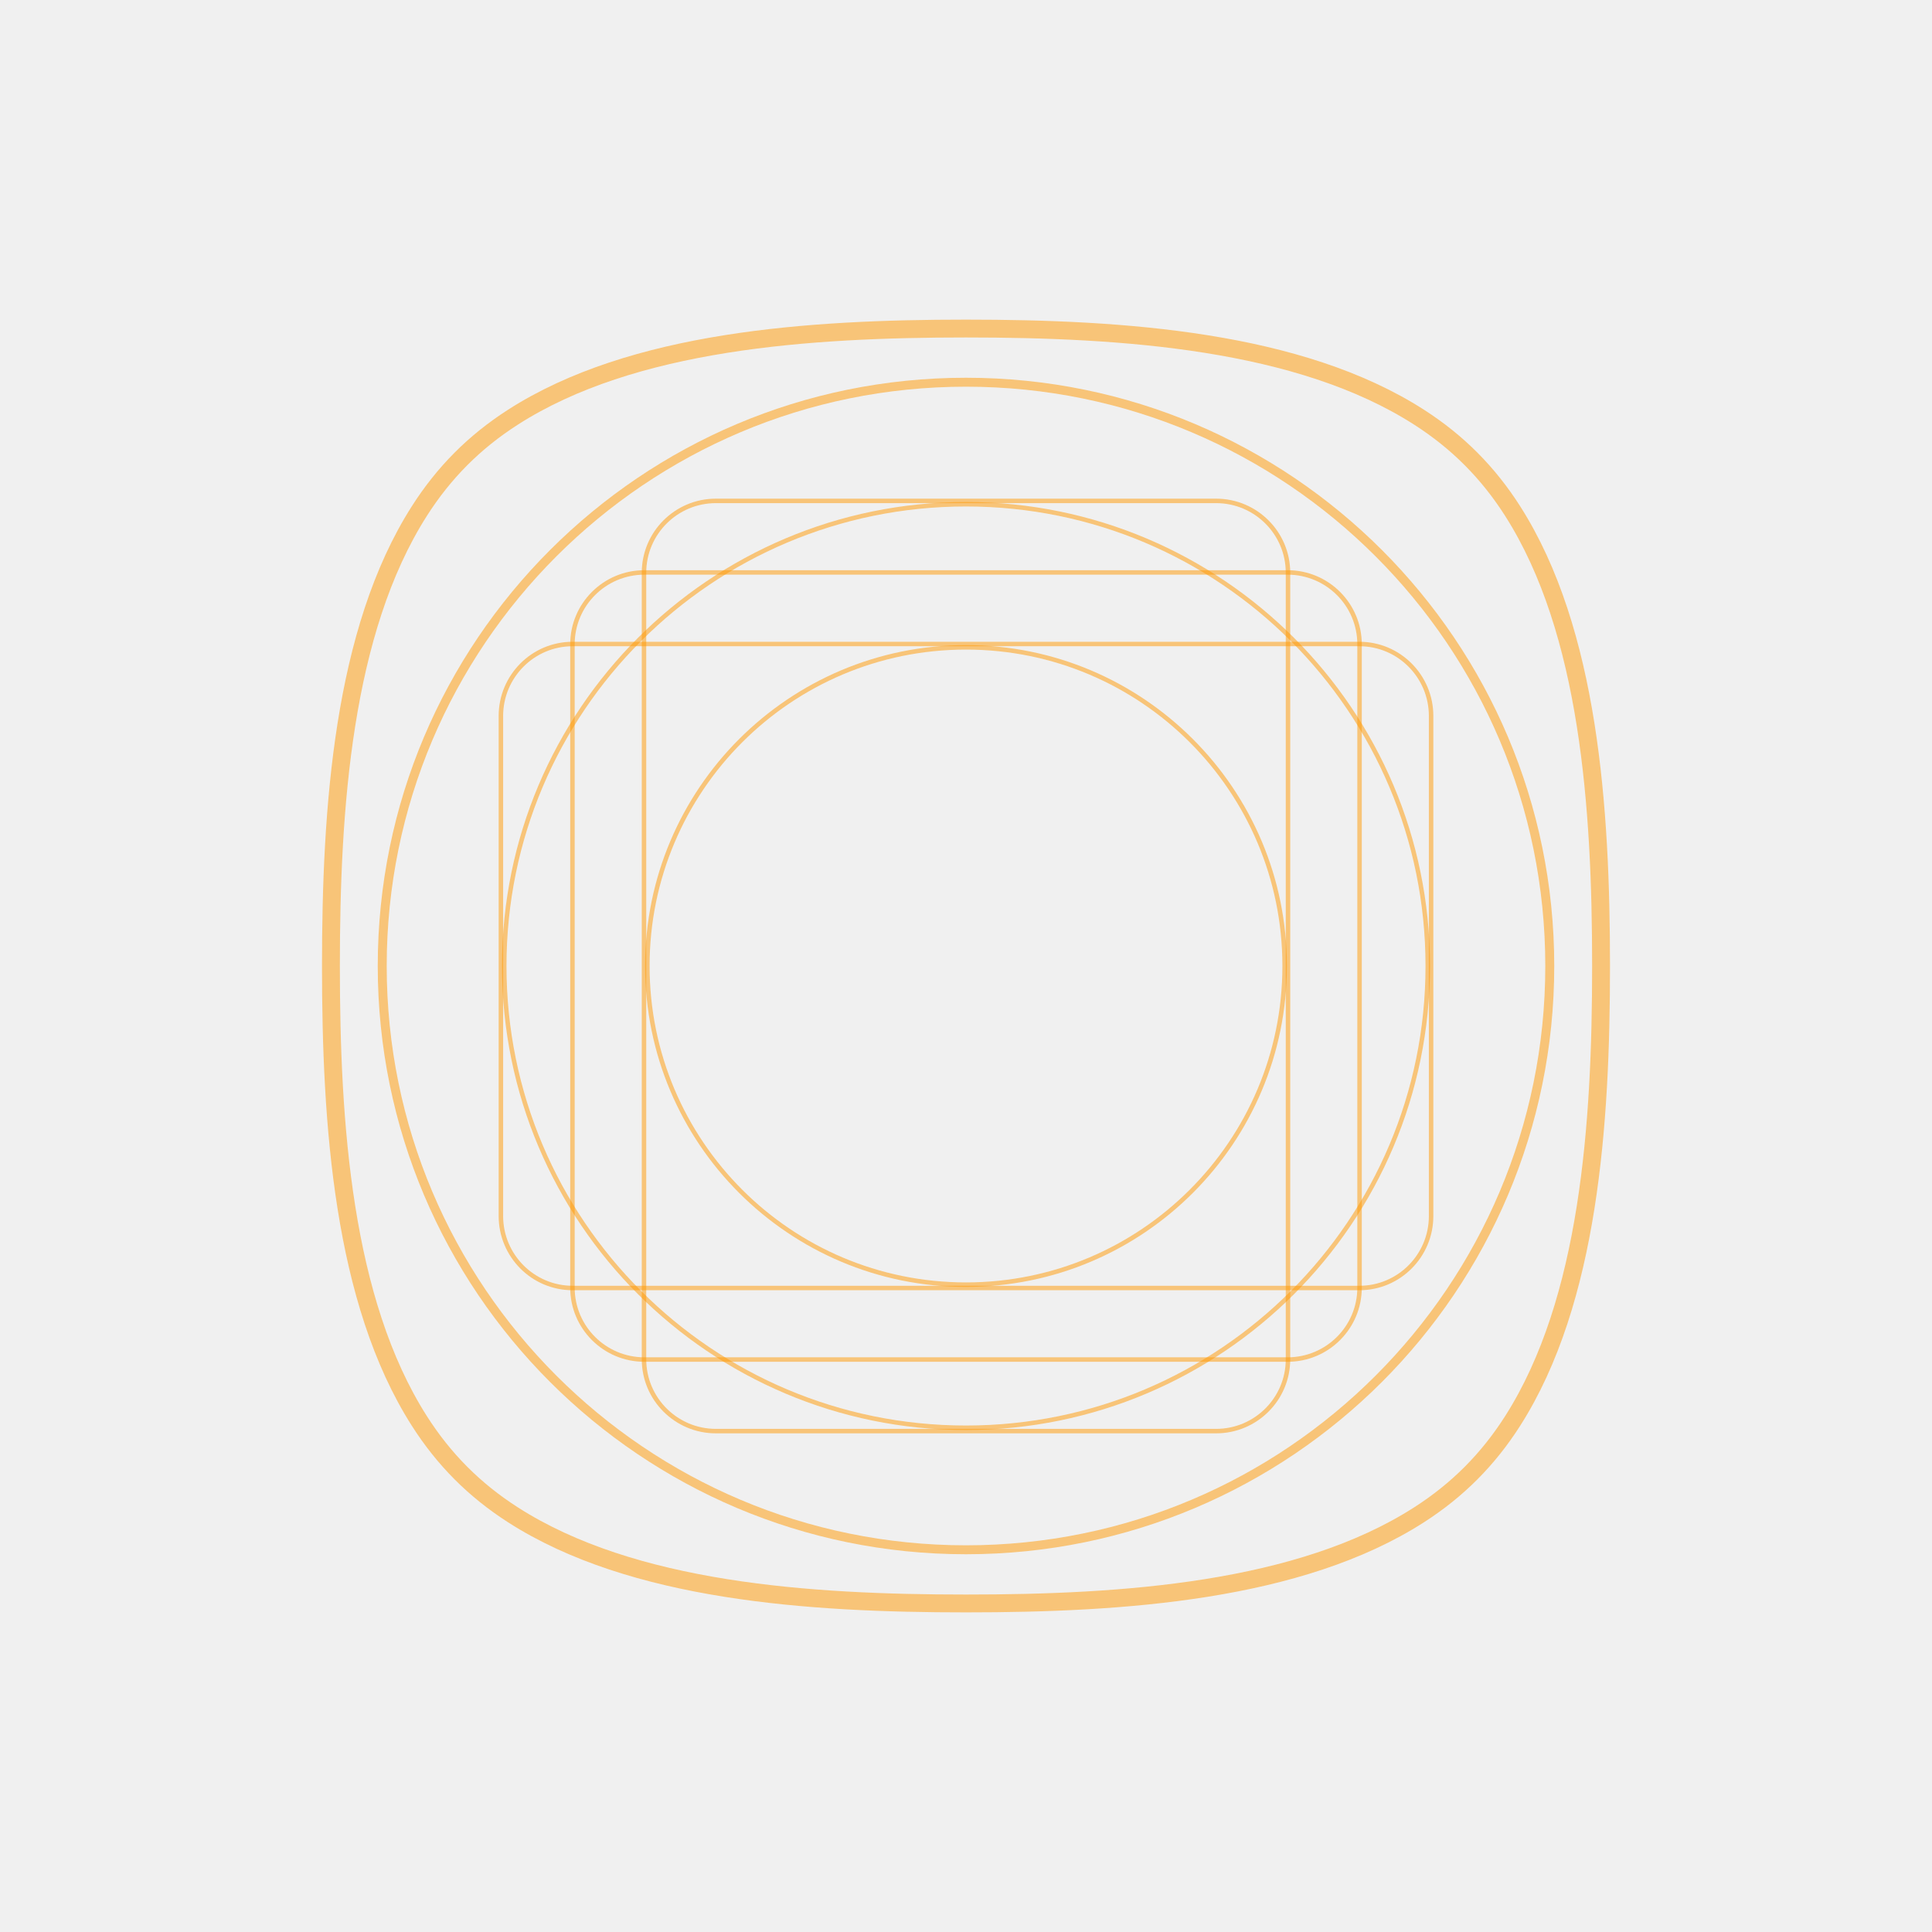
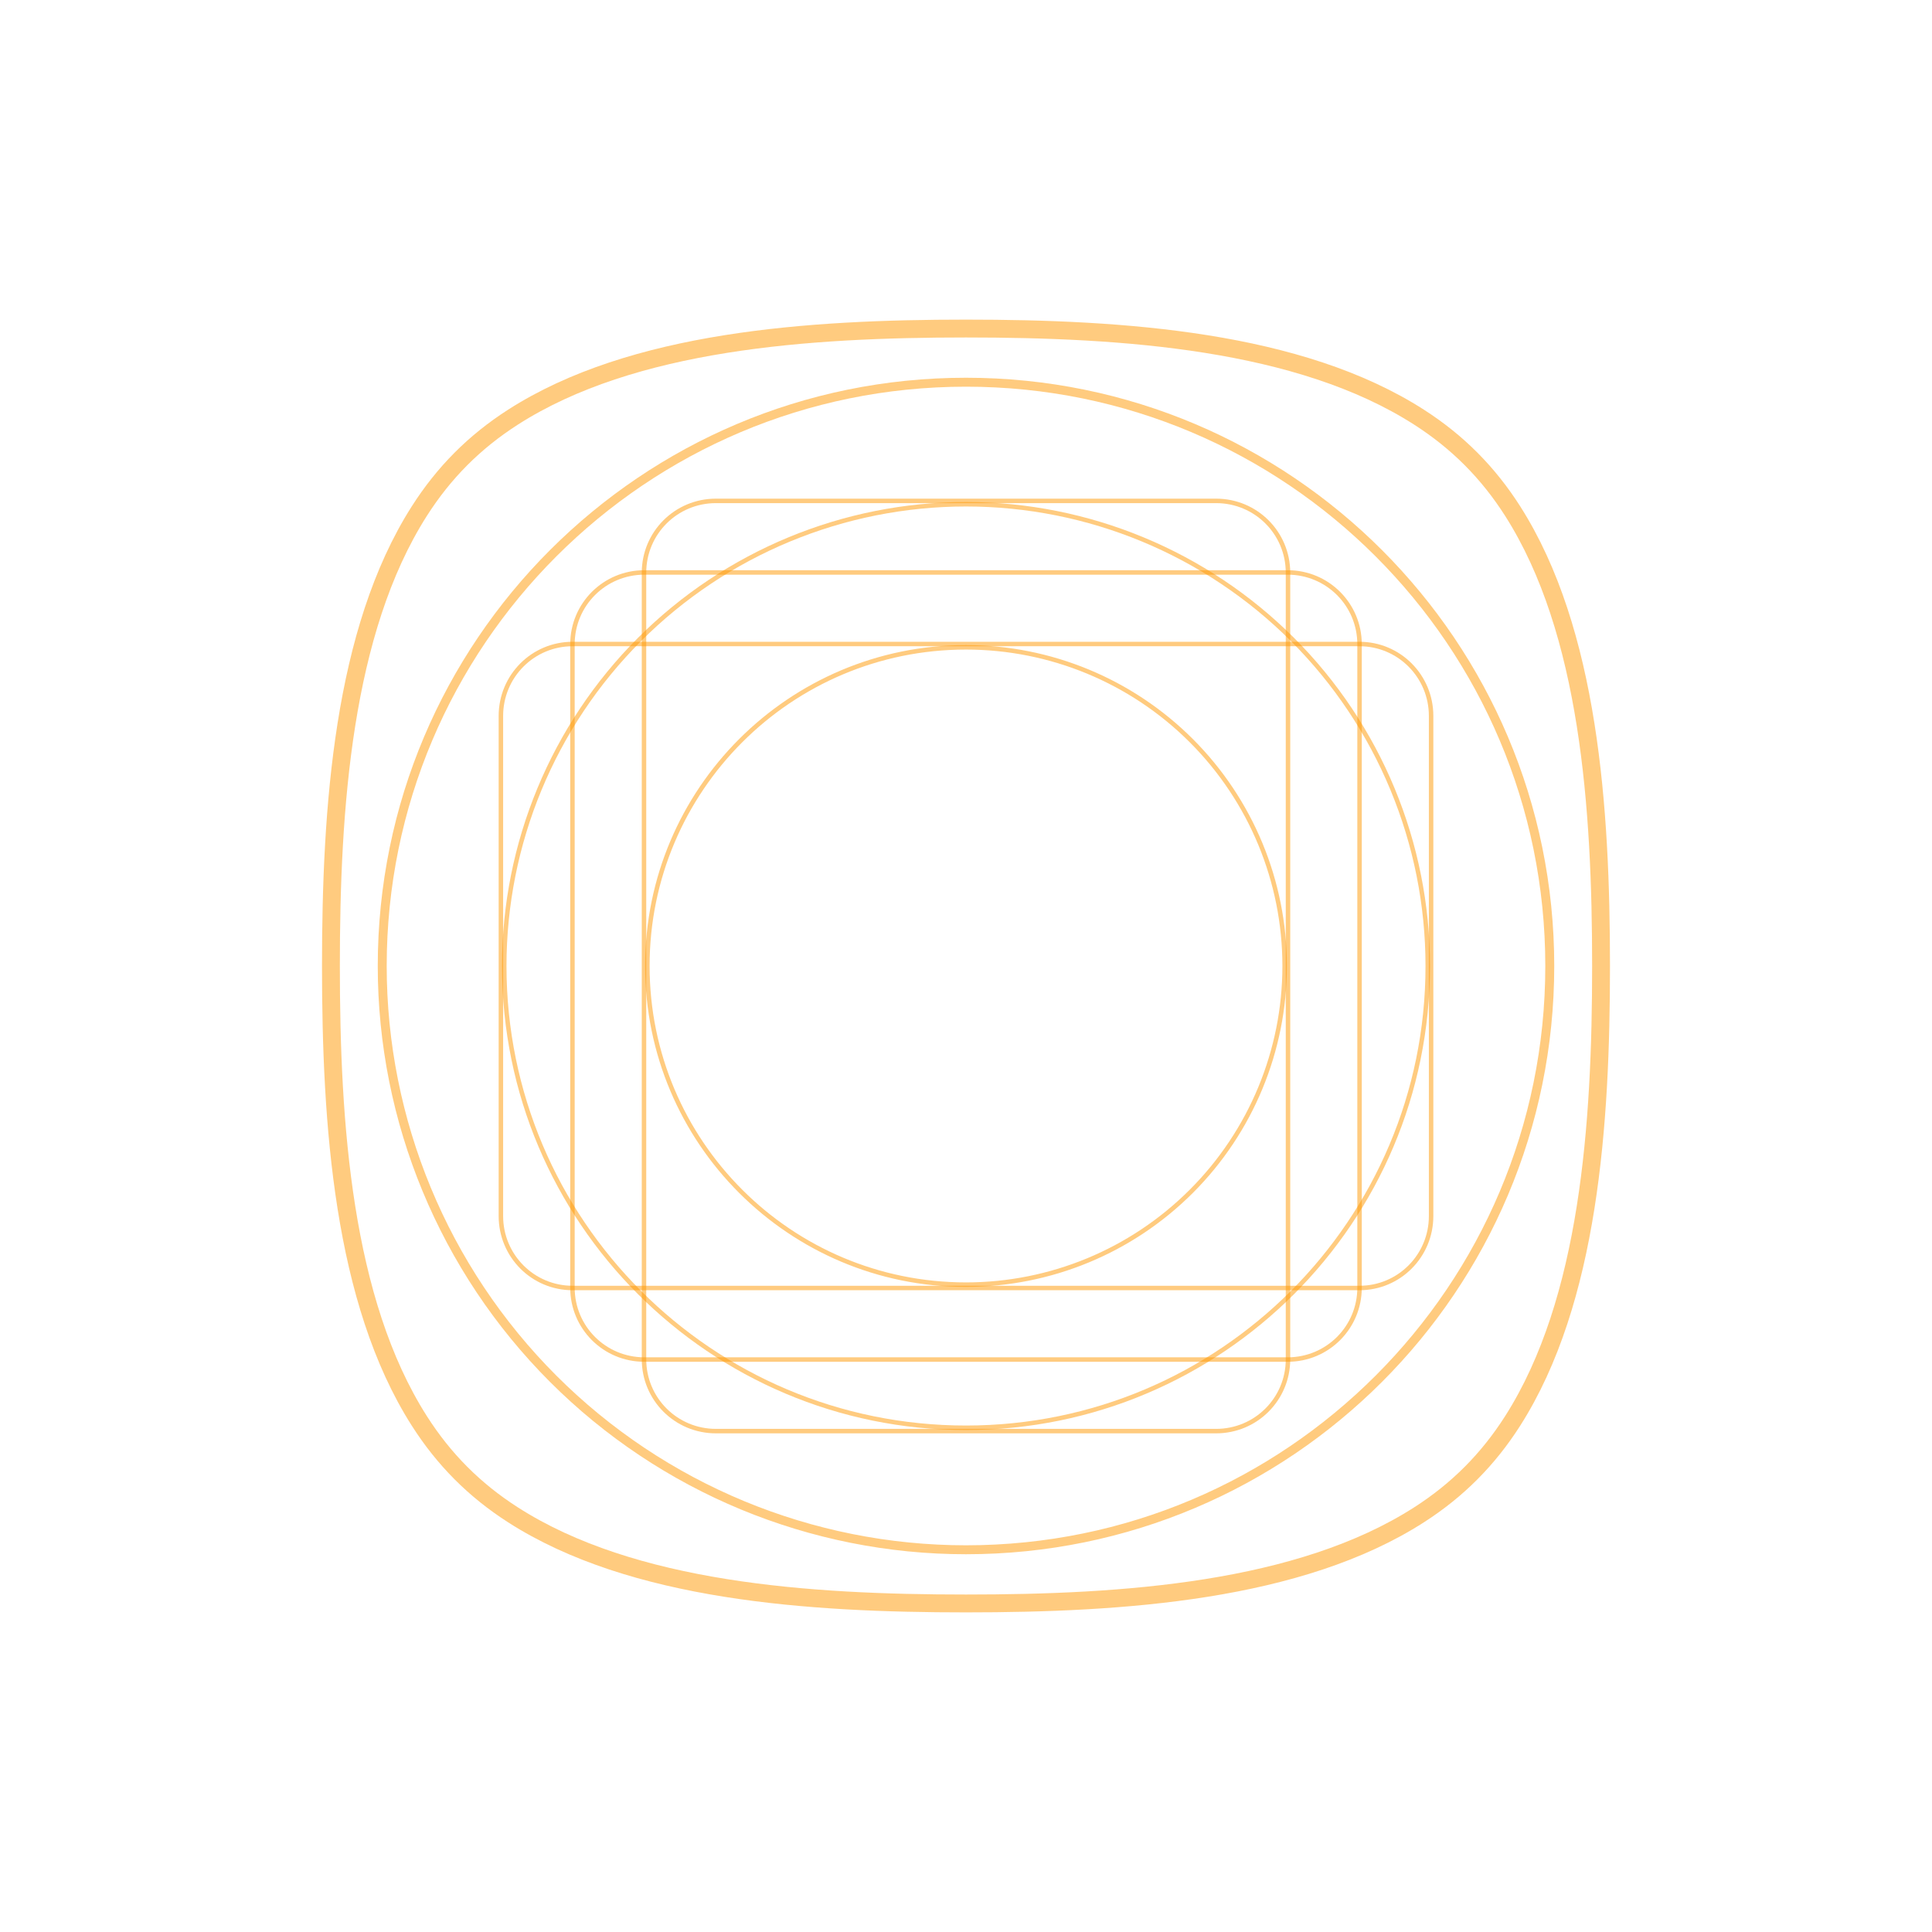
<svg xmlns="http://www.w3.org/2000/svg" width="108" height="108" viewBox="0 0 108 108" version="1.1" id="svg92" style="fill:none">
  <defs id="defs90" />
-   <g id="background" />
+   <g id="background">
+     <path id="rect7029" style="fill:#ffffff;stroke-width:59.723;stroke-linecap:round" d="M 0,0 H 108 V 108 H 0 Z" />
+   </g>
  <g id="foreground" />
-   <g id="g2362" transform="matrix(0.2490555,0,0,0.2487429,0.1254184,-19.47993)">
-     <path style="display:inline;fill:none;stroke:#ff9800;stroke-width:4.01;stroke-linecap:square;stroke-miterlimit:4;stroke-dasharray:none;stroke-opacity:0.5" id="path6" d="m 318.012,172.074 c -26.857,-17.258 -66.462,-19.924 -101.697,-19.924 -35.235,0 -74.839,2.666 -101.697,19.924 -8.64,5.552 -15.496,12.442 -21.019,21.125 -17.172,26.992 -19.825,66.795 -19.825,102.207 0,35.411 2.653,75.215 19.825,102.207 5.524,8.683 12.38,15.573 21.019,21.125 26.857,17.258 66.462,19.924 101.697,19.924 35.235,0 74.839,-2.666 101.697,-19.924 8.64,-5.552 15.495,-12.442 21.02,-21.125 17.172,-26.992 19.824,-66.795 19.824,-102.207 0,-35.411 -2.653,-75.215 -19.824,-102.207 -5.524,-8.683 -12.38,-15.573 -21.02,-21.125 z" />
-     <path style="display:inline;fill:none;stroke:#ff9800;stroke-width:2.009;stroke-linecap:square;stroke-miterlimit:4;stroke-dasharray:none;stroke-opacity:0.5" d="M 347.343,295.405 A 131.027,131.194 0 0 1 216.316,426.599 131.027,131.194 0 0 1 85.288,295.405 131.027,131.194 0 0 1 216.316,164.211 131.027,131.194 0 0 1 347.343,295.405 Z" id="circle10" />
-     <path style="display:inline;fill:none;stroke:#ff9800;stroke-width:1.004;stroke-linecap:square;stroke-miterlimit:4;stroke-dasharray:none;stroke-opacity:0.5" d="m 287.835,295.405 a 71.52,71.611 0 0 1 -71.52,71.611 71.52,71.611 0 0 1 -71.52,-71.611 71.52,71.611 0 0 1 71.52,-71.611 71.52,71.611 0 0 1 71.52,71.611 z" id="circle12" />
-     <path style="display:inline;fill:none;stroke:#ff9800;stroke-width:1.004;stroke-linecap:square;stroke-miterlimit:4;stroke-dasharray:none;stroke-opacity:0.5" d="M 319.957,295.405 A 103.641,103.772 0 0 1 216.316,399.177 103.641,103.772 0 0 1 112.674,295.405 103.641,103.772 0 0 1 216.316,191.633 103.641,103.772 0 0 1 319.957,295.405 Z" id="circle20" />
-     <rect style="opacity:1;fill:none;fill-opacity:1;fill-rule:nonzero;stroke:#ff9700;stroke-width:1.004;stroke-linecap:round;stroke-linejoin:round;stroke-miterlimit:4;stroke-dasharray:none;stroke-opacity:0.502" id="rect862" width="176.667" height="176.889" x="127.982" y="206.96" ry="16.144" rx="16.144" />
-     <rect style="opacity:1;fill:none;fill-opacity:1;fill-rule:nonzero;stroke:#ff9700;stroke-width:1.004;stroke-linecap:round;stroke-linejoin:round;stroke-miterlimit:4;stroke-dasharray:none;stroke-opacity:0.502" id="rect868" width="144.546" height="209.051" x="144.042" y="190.88" ry="16.144" rx="16.144" />
-     <rect ry="16.103" y="-320.71" x="223.041" height="208.789" width="144.728" id="rect870" style="opacity:1;fill:none;fill-opacity:1;fill-rule:nonzero;stroke:#ff9700;stroke-width:1.004;stroke-linecap:round;stroke-linejoin:round;stroke-miterlimit:4;stroke-dasharray:none;stroke-opacity:0.502" rx="16.184" transform="rotate(90)" />
+   <g id="g2362">
+     <path style="display:inline;fill:none;stroke:#ff9800;stroke-width:0.998;stroke-linecap:square;stroke-miterlimit:4;stroke-dasharray:none;stroke-opacity:0.5" id="path6" d="m 79.328,23.322 c -6.689,-4.293 -16.553,-4.956 -25.328,-4.956 -8.775,0 -18.639,0.663 -25.328,4.956 -2.152,1.381 -3.859,3.095 -5.235,5.255 -4.277,6.714 -4.938,16.615 -4.938,25.423 0,8.808 0.661,18.709 4.938,25.423 1.376,2.16 3.083,3.874 5.235,5.255 6.689,4.293 16.553,4.956 25.328,4.956 8.775,0 18.639,-0.663 25.328,-4.956 2.152,-1.381 3.859,-3.095 5.235,-5.255 4.277,-6.714 4.937,-16.615 4.937,-25.423 0,-8.808 -0.661,-18.709 -4.937,-25.423 -1.376,-2.16 -3.083,-3.874 -5.235,-5.255 z" />
+     <path style="display:inline;fill:none;stroke:#ff9800;stroke-width:0.5;stroke-linecap:square;stroke-miterlimit:4;stroke-dasharray:none;stroke-opacity:0.5" d="m 86.633,54 c 0,18.023 -14.61,32.633 -32.633,32.633 -8.655,0 -16.955,-3.438 -23.075,-9.558 -6.12,-6.12 -9.558,-14.421 -9.558,-23.075 0,-18.023 14.61,-32.634 32.633,-32.634 18.023,0 32.633,14.611 32.633,32.634 z" id="circle10" />
+     <path style="display:inline;fill:none;stroke:#ff9800;stroke-width:0.25;stroke-linecap:square;stroke-miterlimit:4;stroke-dasharray:none;stroke-opacity:0.5" d="m 71.812,54 c 0,4.724 -1.877,9.255 -5.217,12.595 -3.341,3.341 -7.871,5.217 -12.595,5.217 -9.838,0 -17.812,-7.975 -17.812,-17.813 0,-9.838 7.975,-17.813 17.812,-17.813 4.724,0 9.255,1.877 12.595,5.217 3.341,3.341 5.217,7.871 5.217,12.595 z" id="circle12" />
+     <path style="display:inline;fill:none;stroke:#ff9800;stroke-width:0.25;stroke-linecap:square;stroke-miterlimit:4;stroke-dasharray:none;stroke-opacity:0.5" d="m 79.812,54 c 0,14.256 -11.557,25.813 -25.812,25.813 -14.256,0 -25.812,-11.557 -25.812,-25.813 0,-6.846 2.72,-13.412 7.56,-18.252 4.841,-4.841 11.406,-7.56 18.252,-7.56 6.846,0 13.411,2.72 18.252,7.56 4.841,4.841 7.56,11.406 7.56,18.252 z" id="circle20" />
+     <path id="rect862" style="opacity:1;stroke:#ff9700;stroke-linecap:round;stroke-linejoin:round;stroke-opacity:0.502;stroke-width:0.25" d="M 36.021 32 L 71.98 32 C 74.207 32 76 33.791 76 36.016 L 76 71.984 C 76 74.209 74.207 76 71.98 76 L 36.021 76 C 33.793 76 32 74.209 32 71.984 L 32 36.016 C 32 33.791 33.793 32 36.021 32 Z" />
+     <path id="rect868" style="opacity:1;stroke:#ff9700;stroke-linecap:round;stroke-linejoin:round;stroke-opacity:0.502;stroke-width:0.25" d="M 40.021 28 L 67.98 28 C 70.207 28 72 29.791 72 32.016 L 72 75.984 C 72 78.209 70.207 80 67.98 80 L 40.021 80 C 37.793 80 36 78.209 36 75.984 L 36 32.016 C 36 29.791 37.793 28 40.021 28 Z" />
+     <path id="rect870" style="opacity:1;stroke:#ff9700;stroke-linecap:round;stroke-linejoin:round;stroke-opacity:0.502;stroke-width:0.25" d="M 80 40.026 L 80 67.974 C 80 70.205 78.211 72 75.99 72 L 32.011 72 C 29.789 72 28 70.205 28 67.974 L 28 40.026 C 28 37.795 29.789 36 32.011 36 L 75.99 36 C 78.211 36 80 37.795 80 40.026 Z" />
  </g>
</svg>
